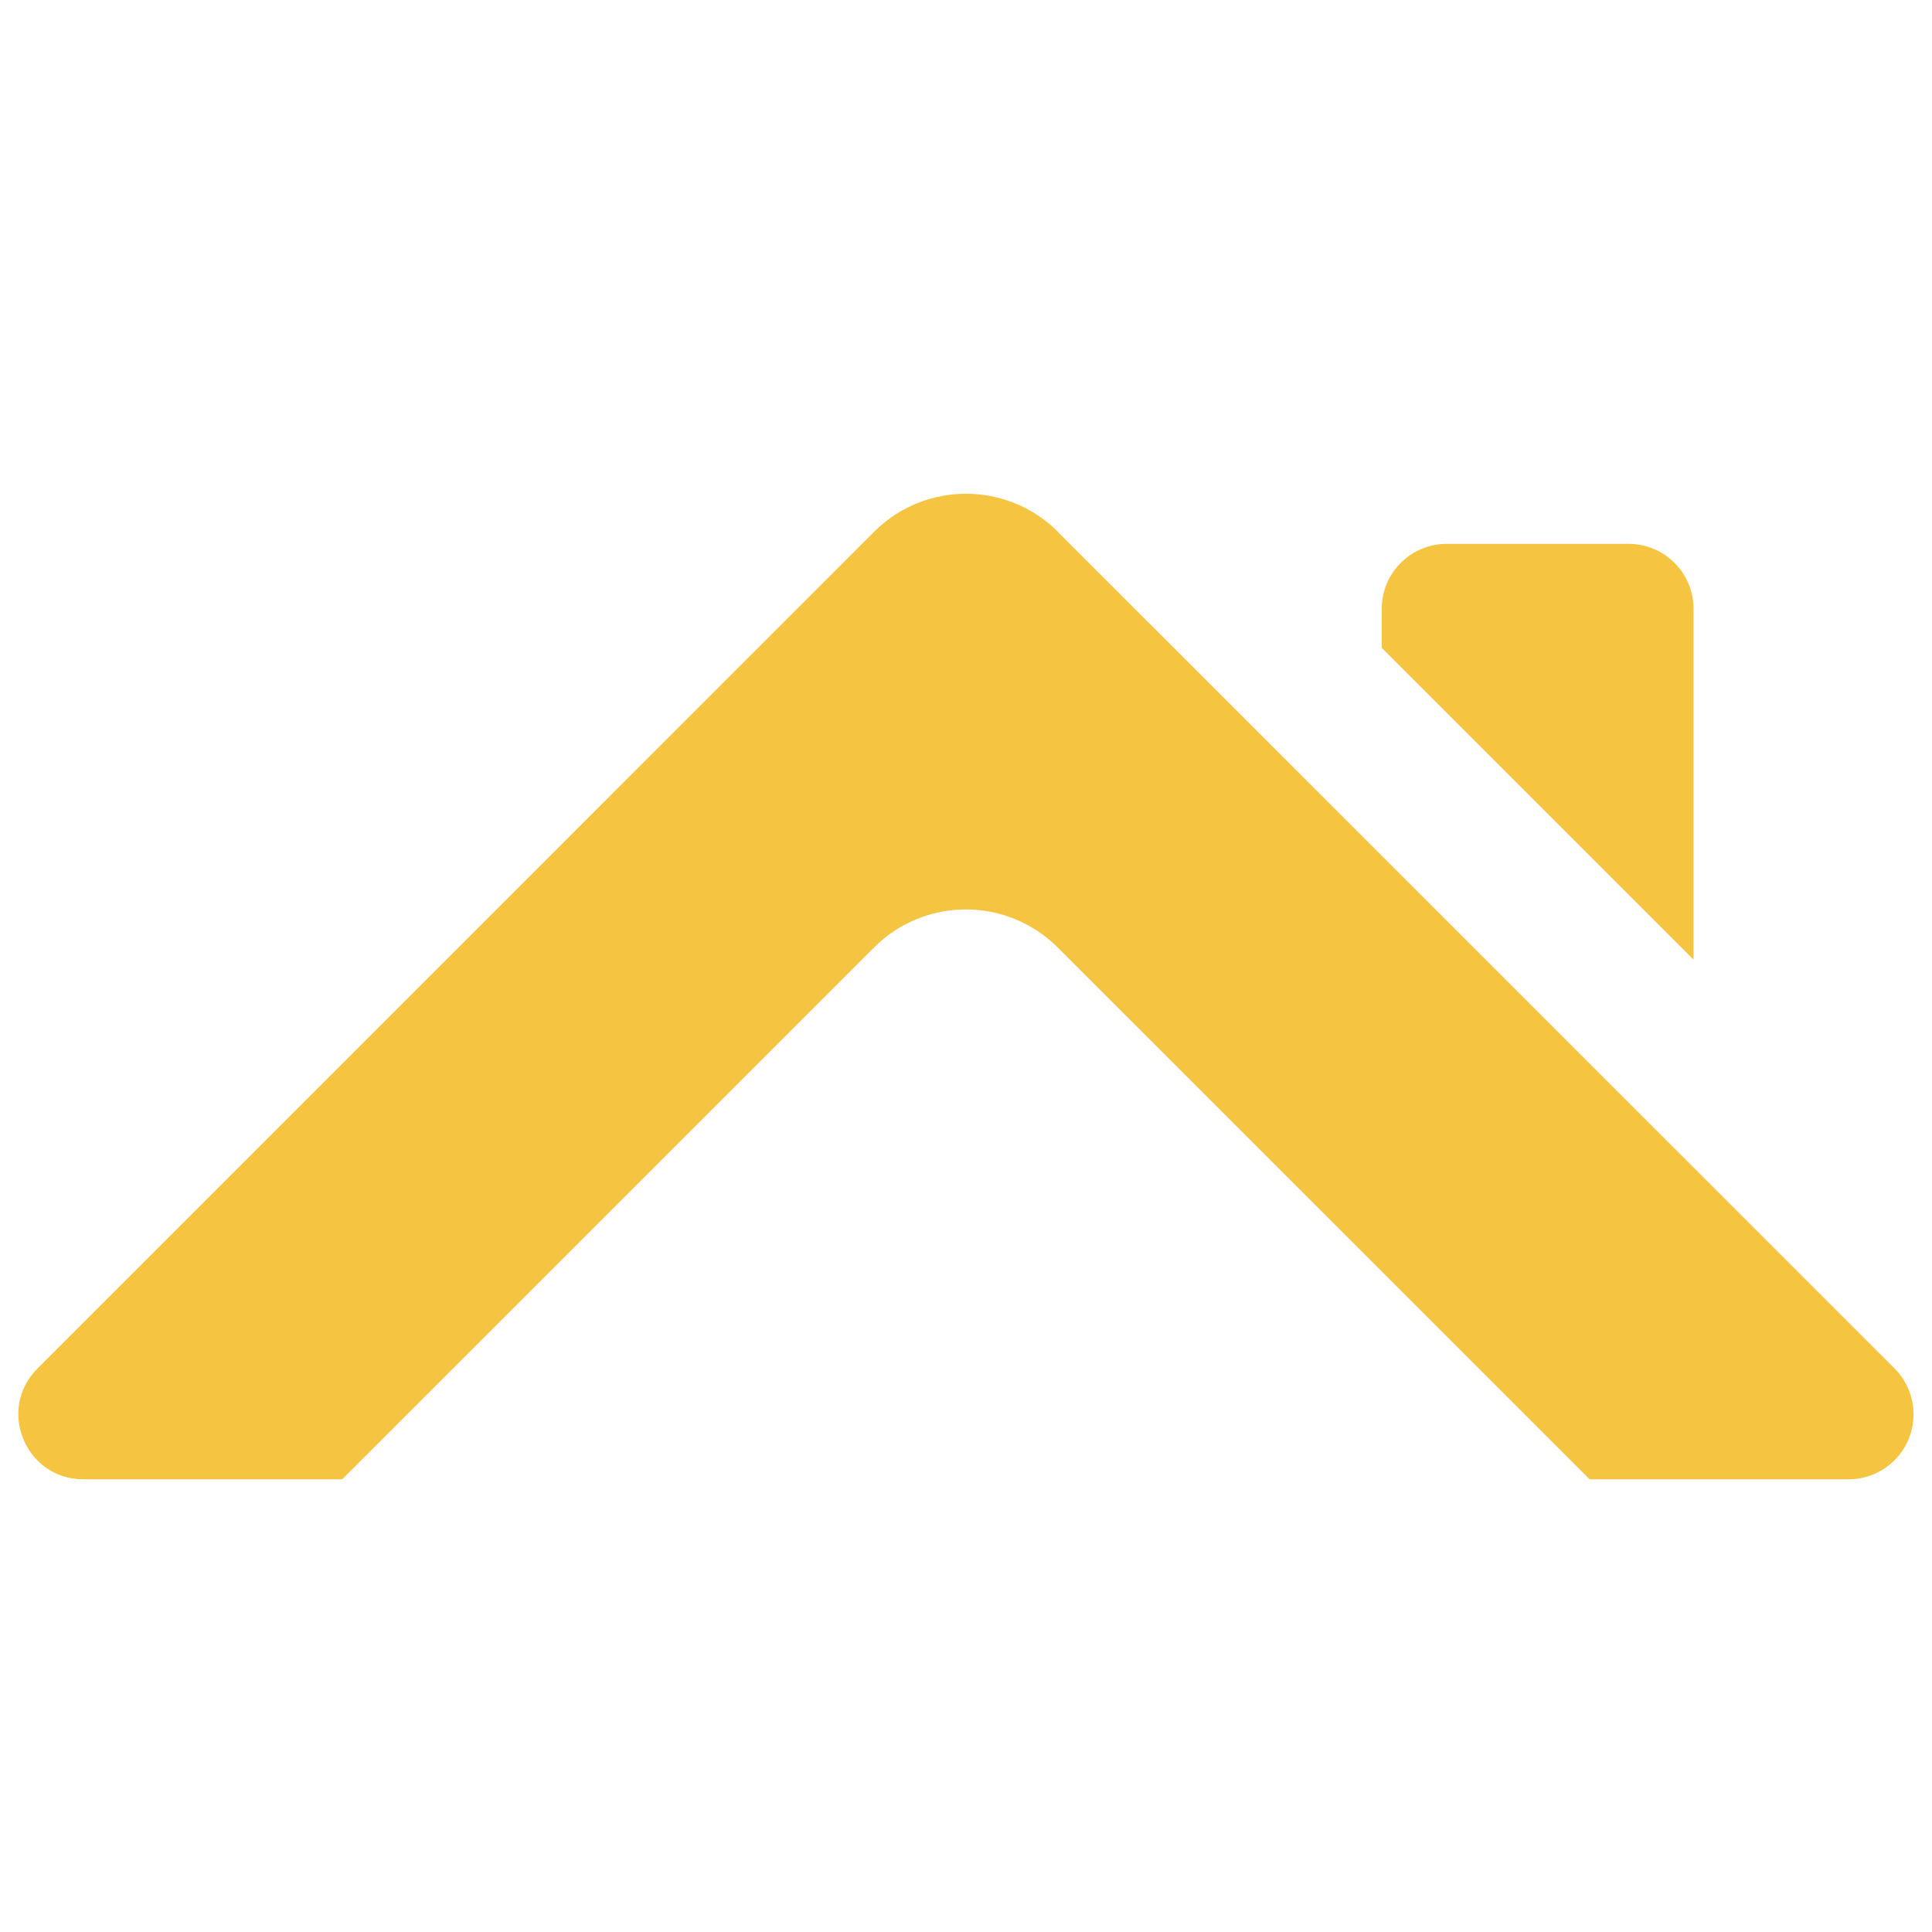
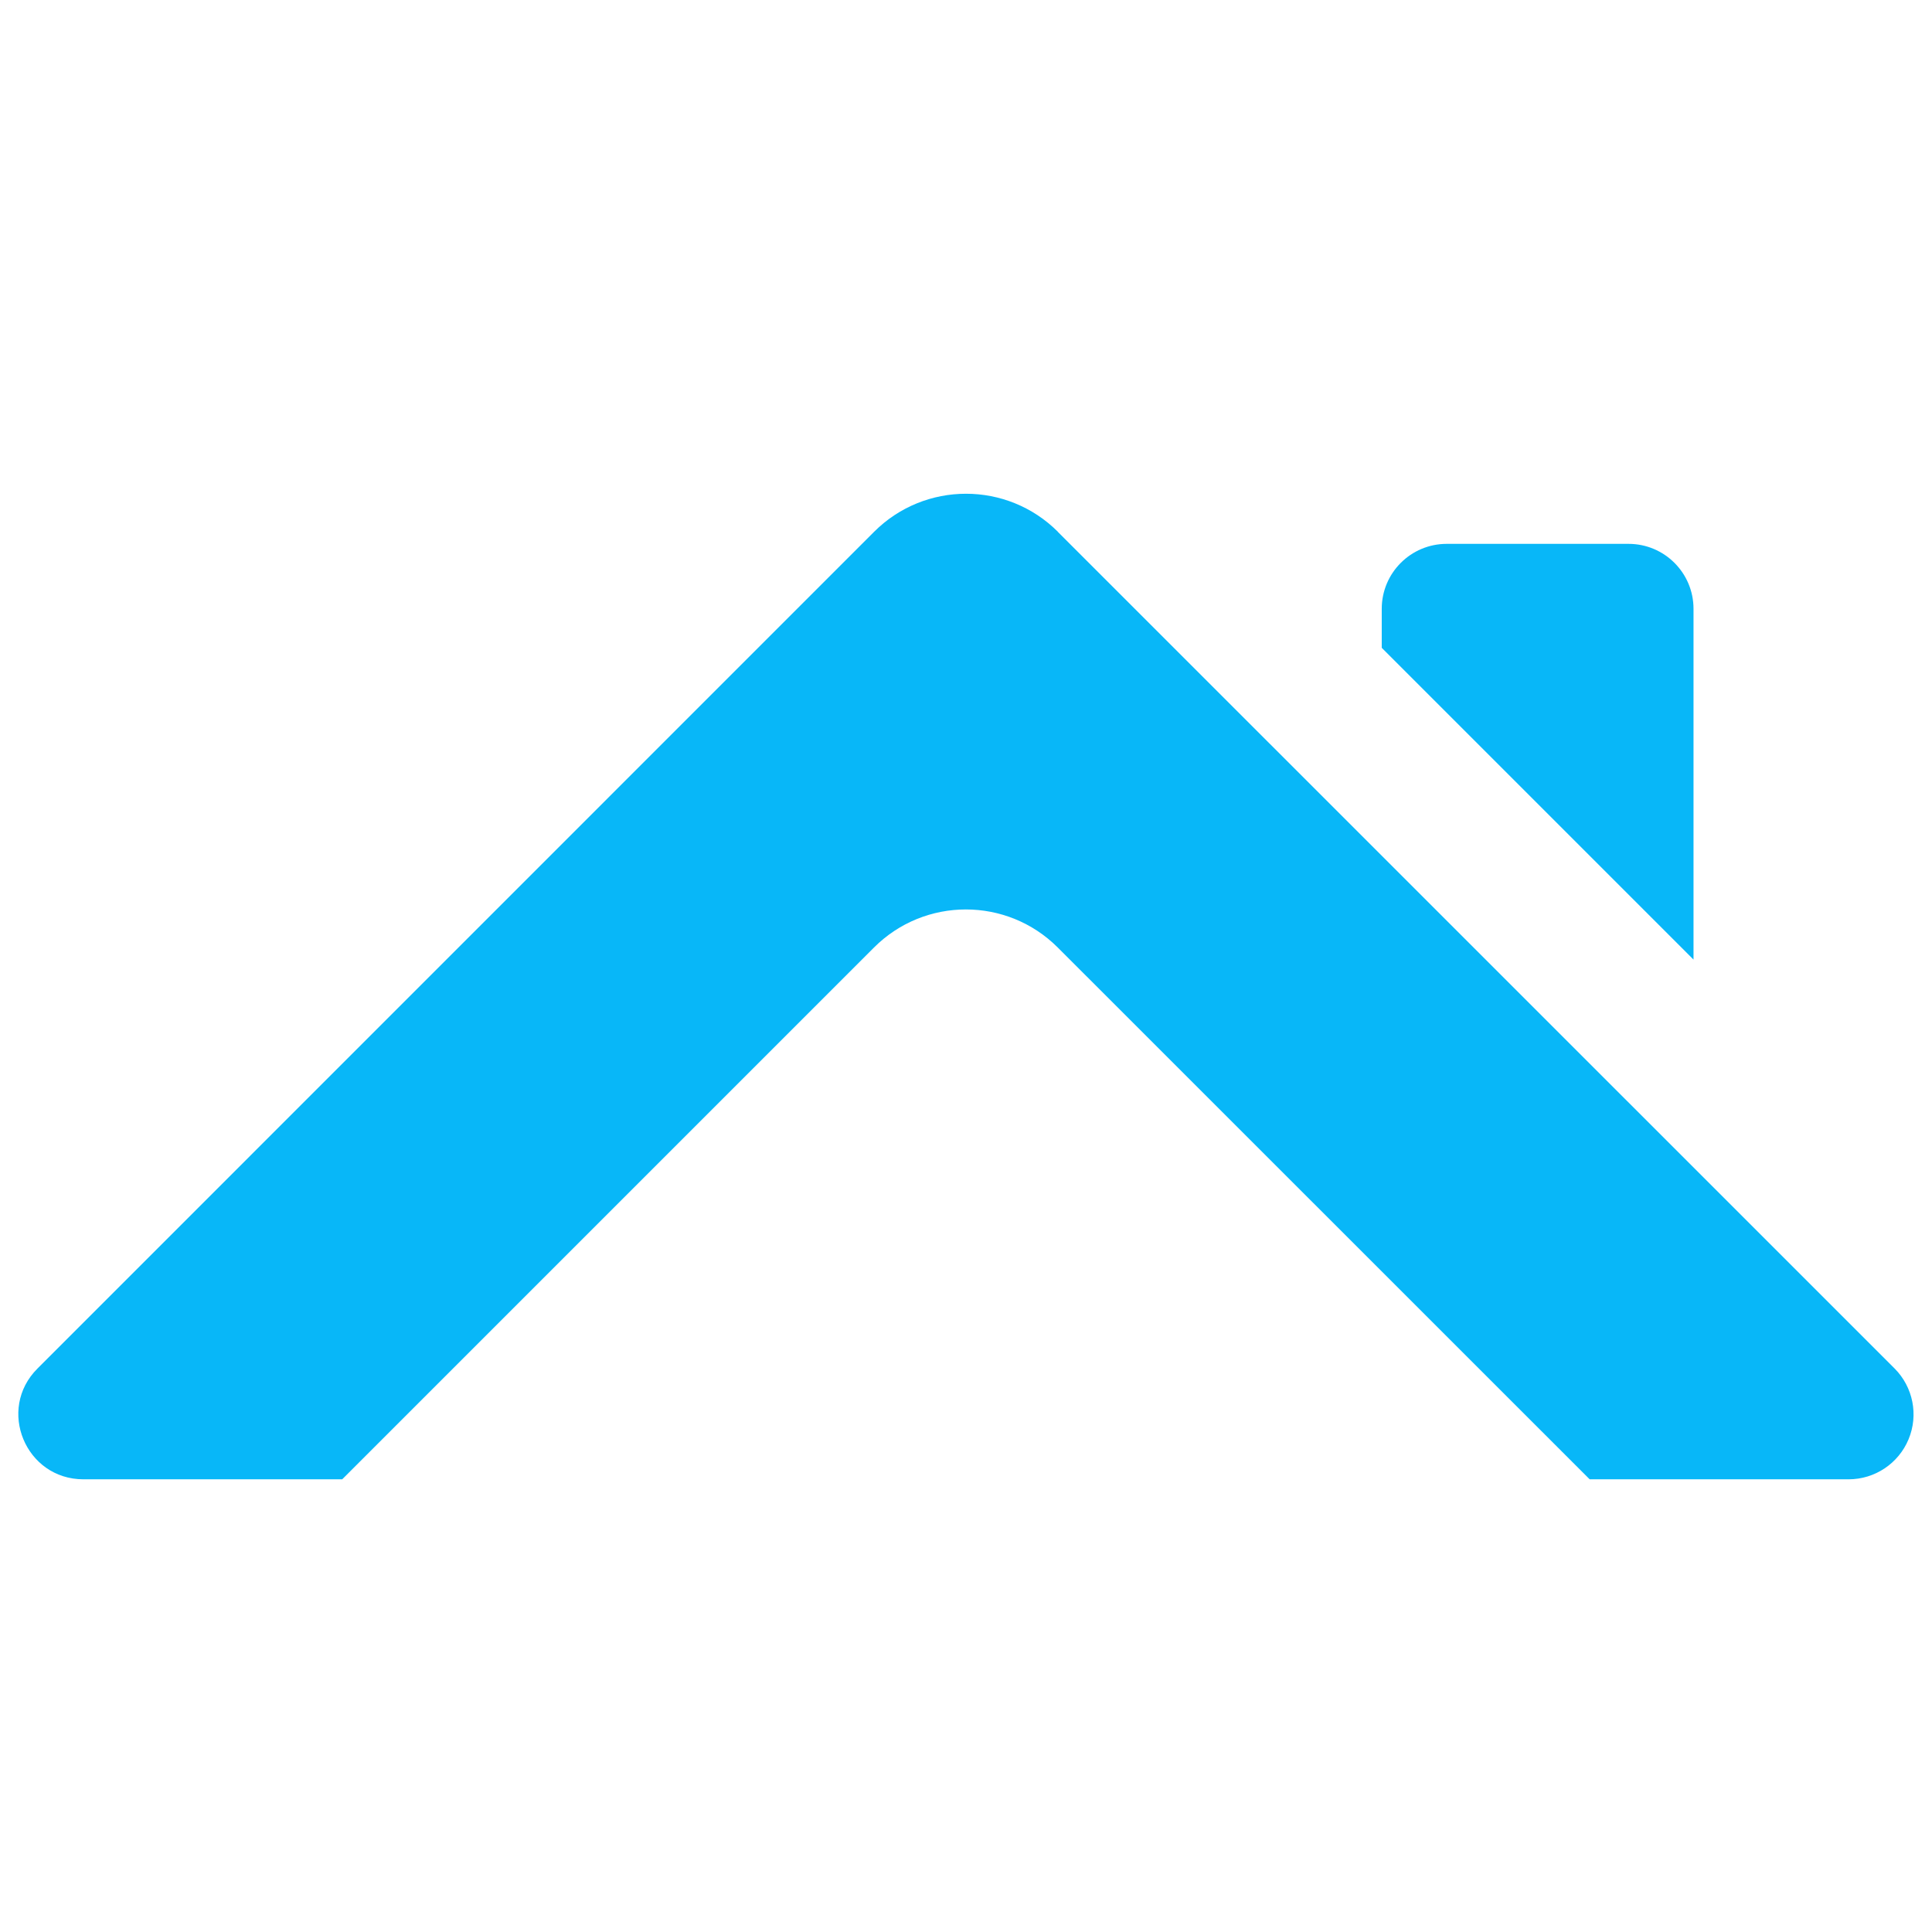
<svg xmlns="http://www.w3.org/2000/svg" width="16" height="16" viewBox="0 0 16 16" fill="none" focusable="false">
  <path fill-rule="evenodd" clip-rule="evenodd" d="M8.76 4.404l6.93 6.929a.538.538 0 01-.381.918h-2.144L8.76 7.847a1.076 1.076 0 00-1.522 0l-4.404 4.404H.691c-.48 0-.72-.58-.38-.918l6.928-6.929c.42-.42 1.102-.42 1.522 0zm3.221.1a.538.538 0 00-.538.538v.323l2.582 2.582V5.042a.538.538 0 00-.538-.538h-1.506z" fill="url(#qiygozfhzmh0jhtru8efd5c)" />
  <defs>
    <linearGradient id="qiygozfhzmh0jhtru8efd5c" x1=".152" y1="4.089" x2="6.834" y2="16.939" gradientUnits="userSpaceOnUse">
-       <stop stop-color="#f5c441" />
-       <stop offset="1" stop-color="#f5c441" />
+       <stop stop-color="#08B7F8" />
+       <stop offset="1" stop-color="#08B7F8" />
    </linearGradient>
  </defs>
</svg>
